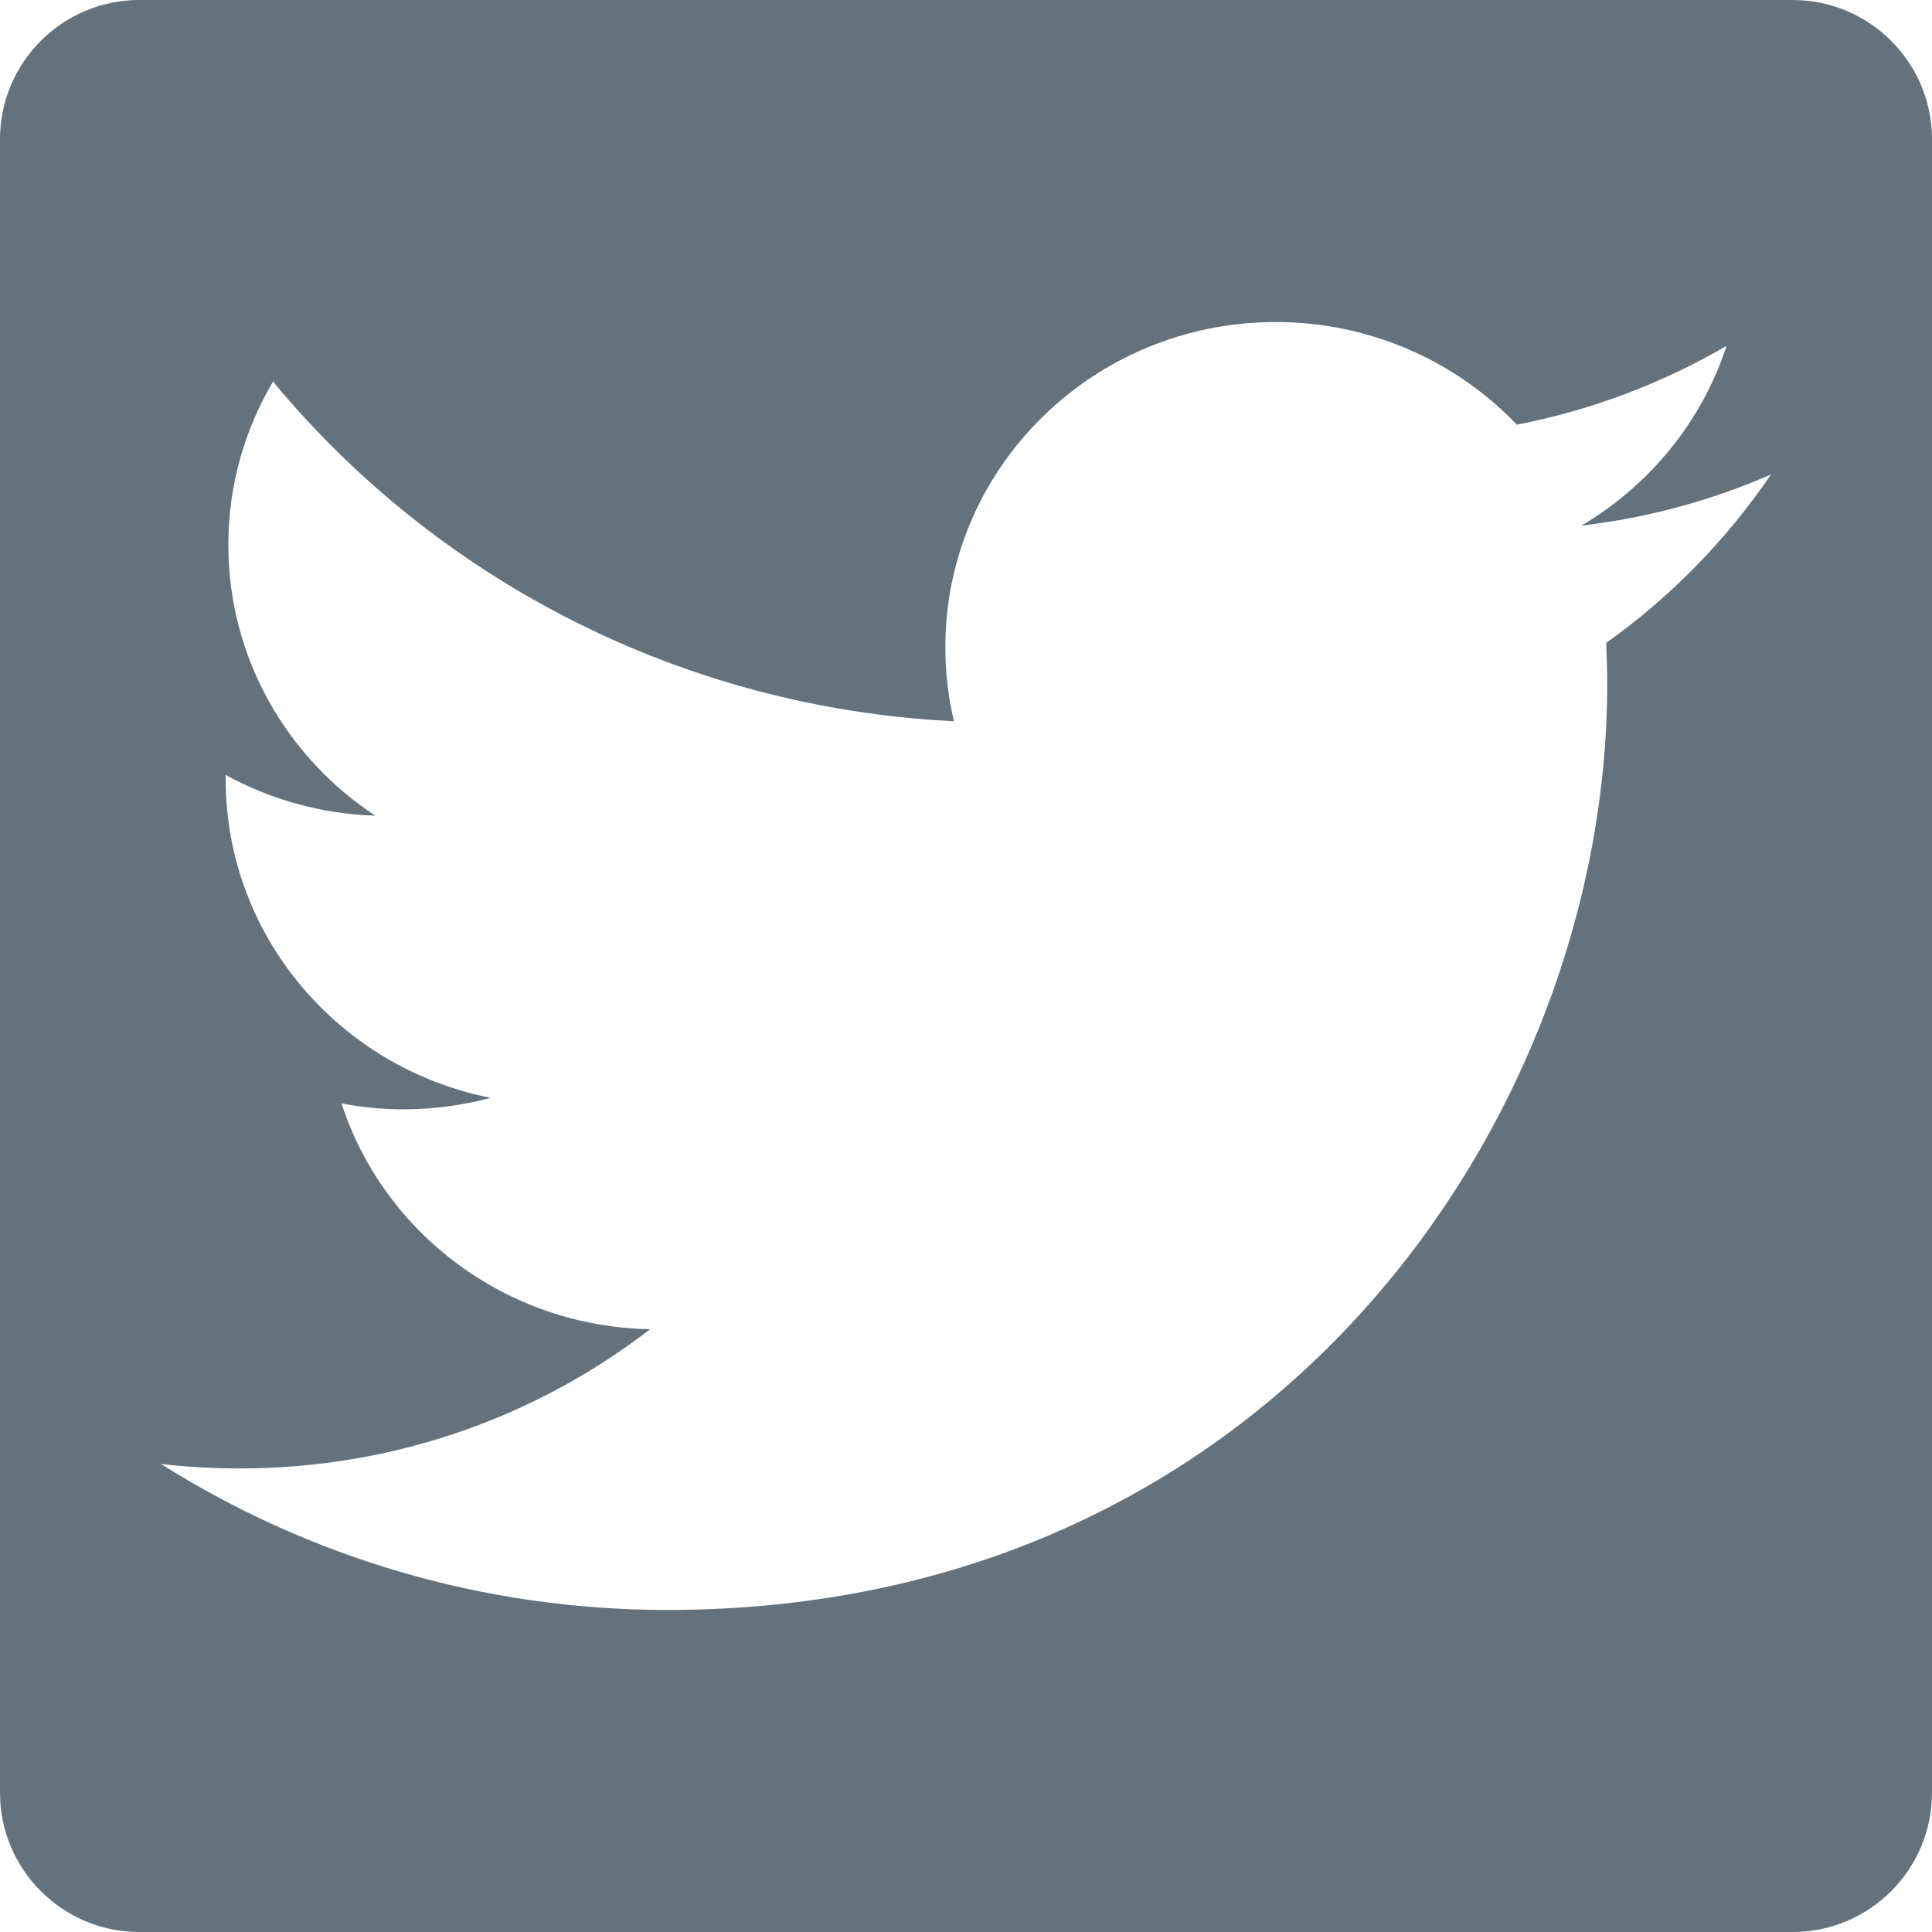
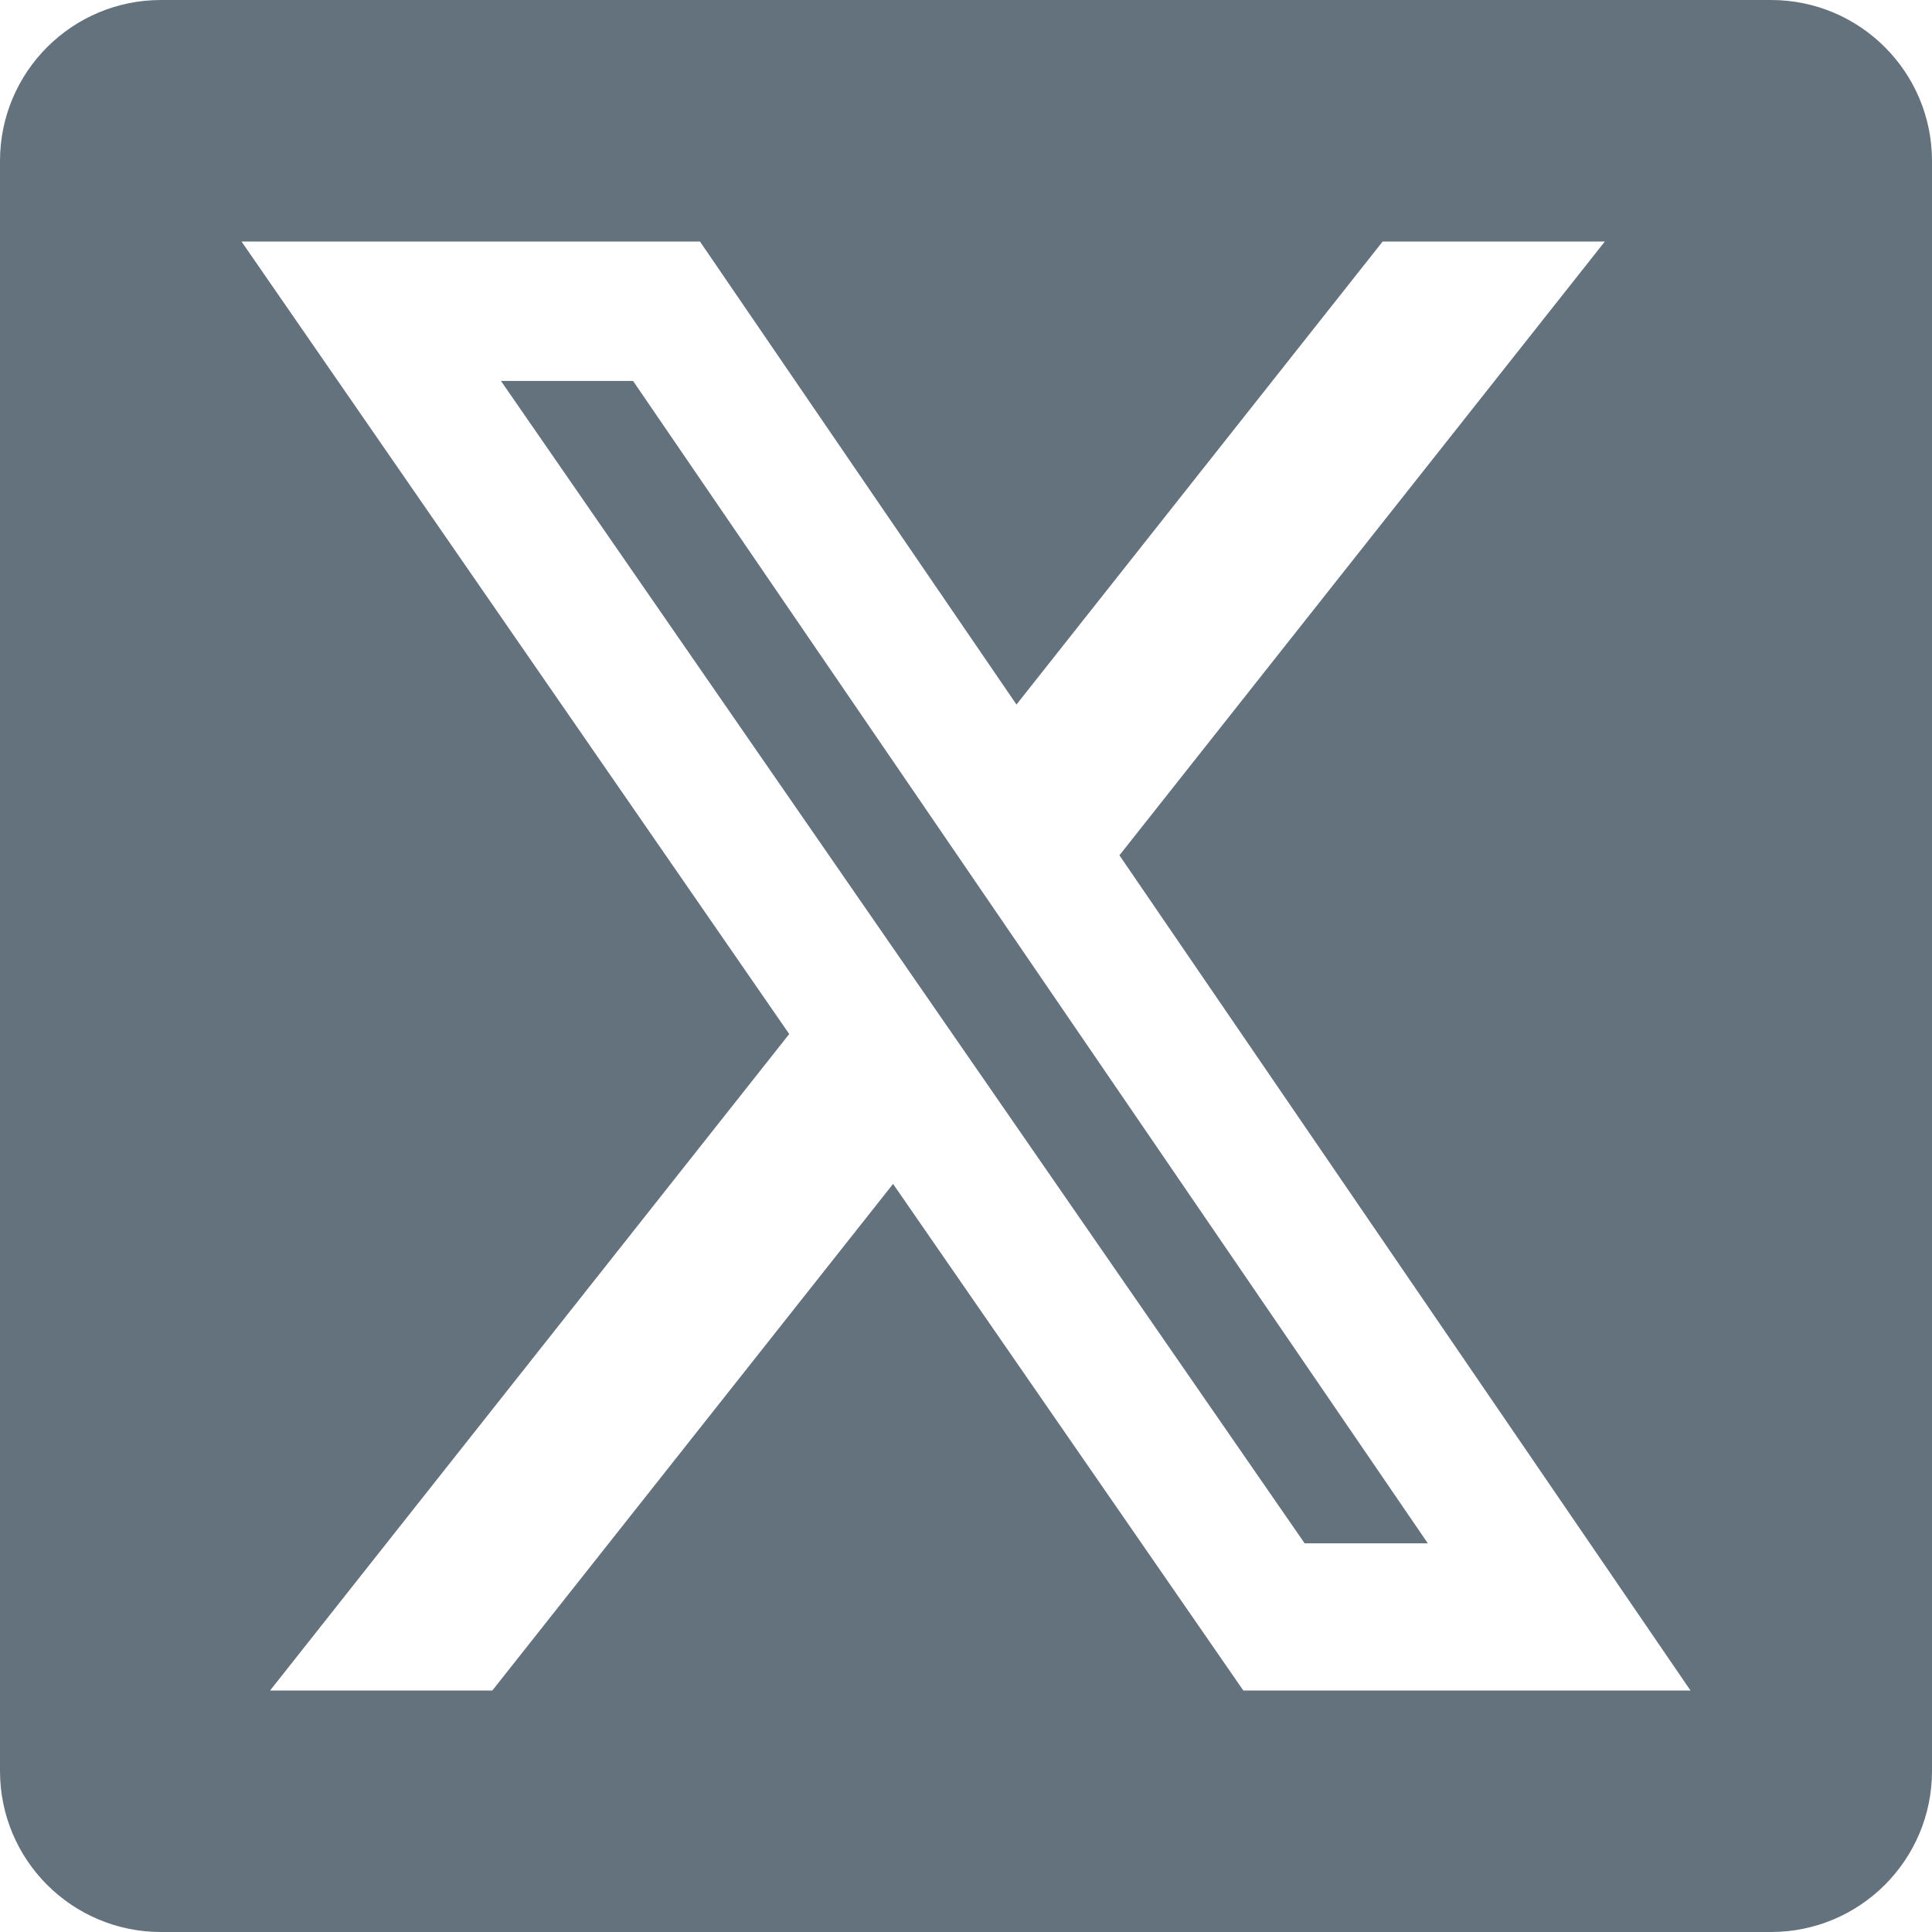
- <svg xmlns="http://www.w3.org/2000/svg" width="16" height="16" viewBox="0 0 16 16" fill="none">
-   <path fill-rule="evenodd" clip-rule="evenodd" d="M1.154 0H14.846C15.483 0 16 0.517 16 1.154V14.846C16 15.483 15.483 16 14.846 16H1.154C0.517 16 0 15.483 0 14.846V1.154C0 0.517 0.517 0 1.154 0ZM13.31 5.672C13.31 9.23 10.558 13.333 5.527 13.333C3.982 13.333 2.544 12.887 1.333 12.124C1.547 12.149 1.765 12.161 1.986 12.161C3.268 12.161 4.447 11.731 5.384 11.008C4.186 10.986 3.176 10.208 2.828 9.138C2.995 9.17 3.166 9.187 3.342 9.187C3.592 9.187 3.834 9.153 4.064 9.092C2.812 8.845 1.869 7.756 1.869 6.452C1.869 6.44 1.869 6.429 1.869 6.418C2.238 6.62 2.659 6.741 3.108 6.755C2.374 6.272 1.891 5.447 1.891 4.513C1.891 4.02 2.026 3.558 2.261 3.16C3.61 4.789 5.626 5.86 7.9 5.973C7.853 5.776 7.829 5.57 7.829 5.359C7.829 3.873 9.054 2.667 10.565 2.667C11.352 2.667 12.062 2.994 12.562 3.517C13.185 3.396 13.77 3.172 14.299 2.864C14.094 3.492 13.661 4.02 13.096 4.353C13.649 4.288 14.177 4.144 14.667 3.929C14.3 4.469 13.836 4.944 13.302 5.324C13.307 5.439 13.31 5.555 13.31 5.672Z" fill="#64727D" />
+ <svg xmlns="http://www.w3.org/2000/svg" width="16" height="16" viewBox="0 0 24 24" fill="none">
+   <path fill-rule="evenodd" clip-rule="evenodd" d="M2 0C0.895 0 0 0.895 0 2V22C0 23.105 0.895 24 2 24H22C23.105 24 24 23.105 24 22V2C24 0.895 23.105 0 22 0H2ZM19.936 3H17.176L12.627 8.752L8.695 3H3L9.804 12.845L3.355 21H6.116L11.094 14.707L15.445 21H21L13.906 10.625L19.936 3ZM16.207 19.172H17.737L7.864 4.732H6.223L16.207 19.172Z" fill="#64727D" />
</svg>
